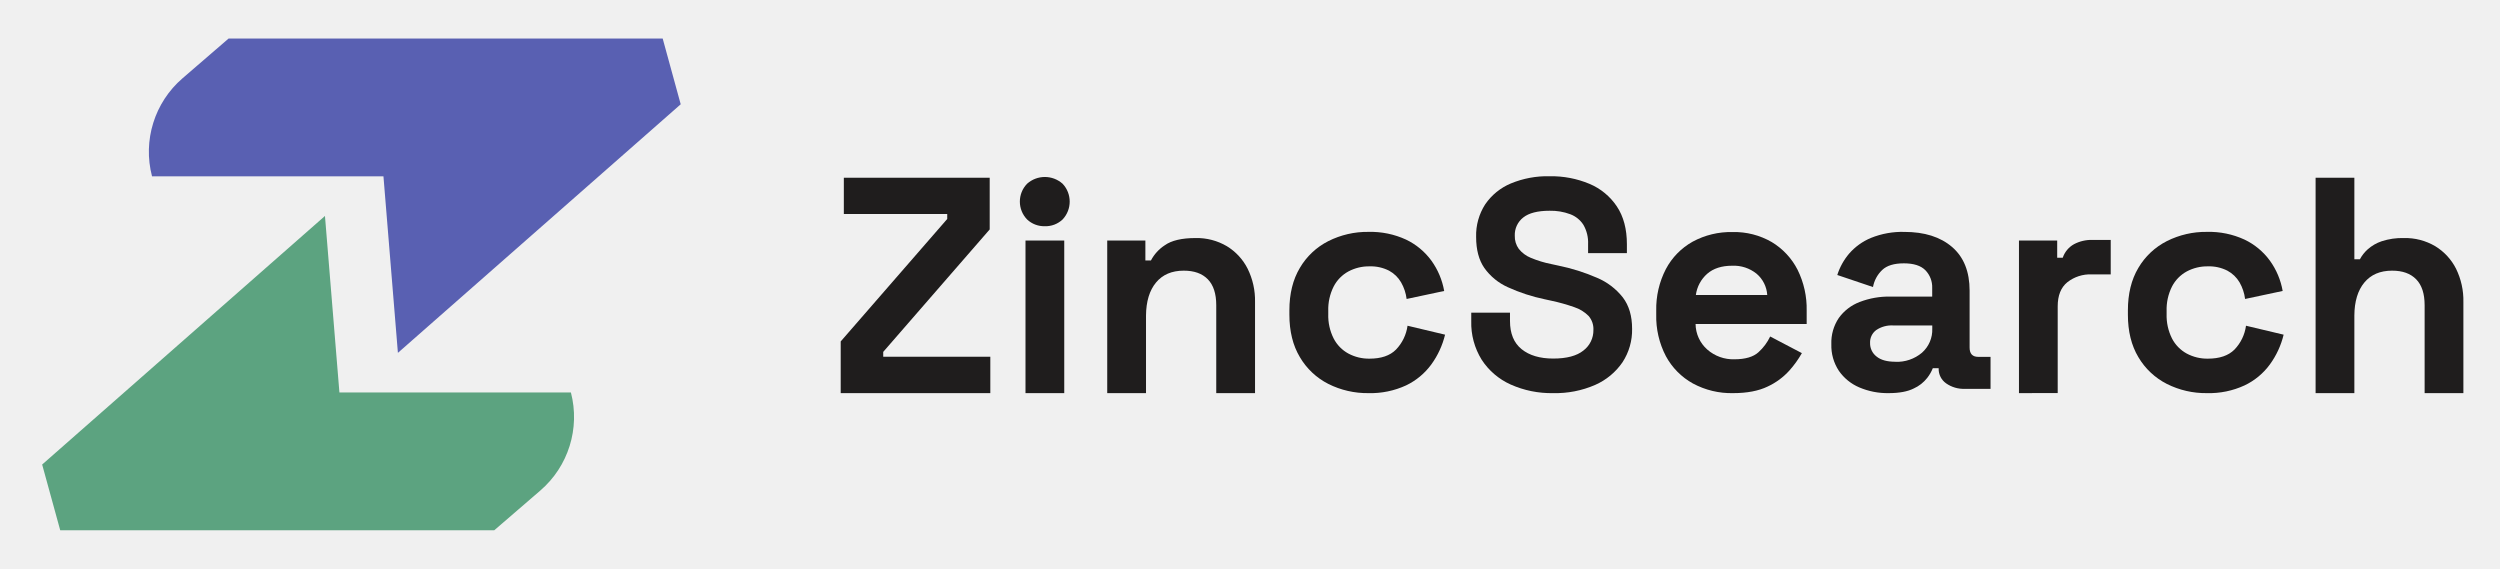
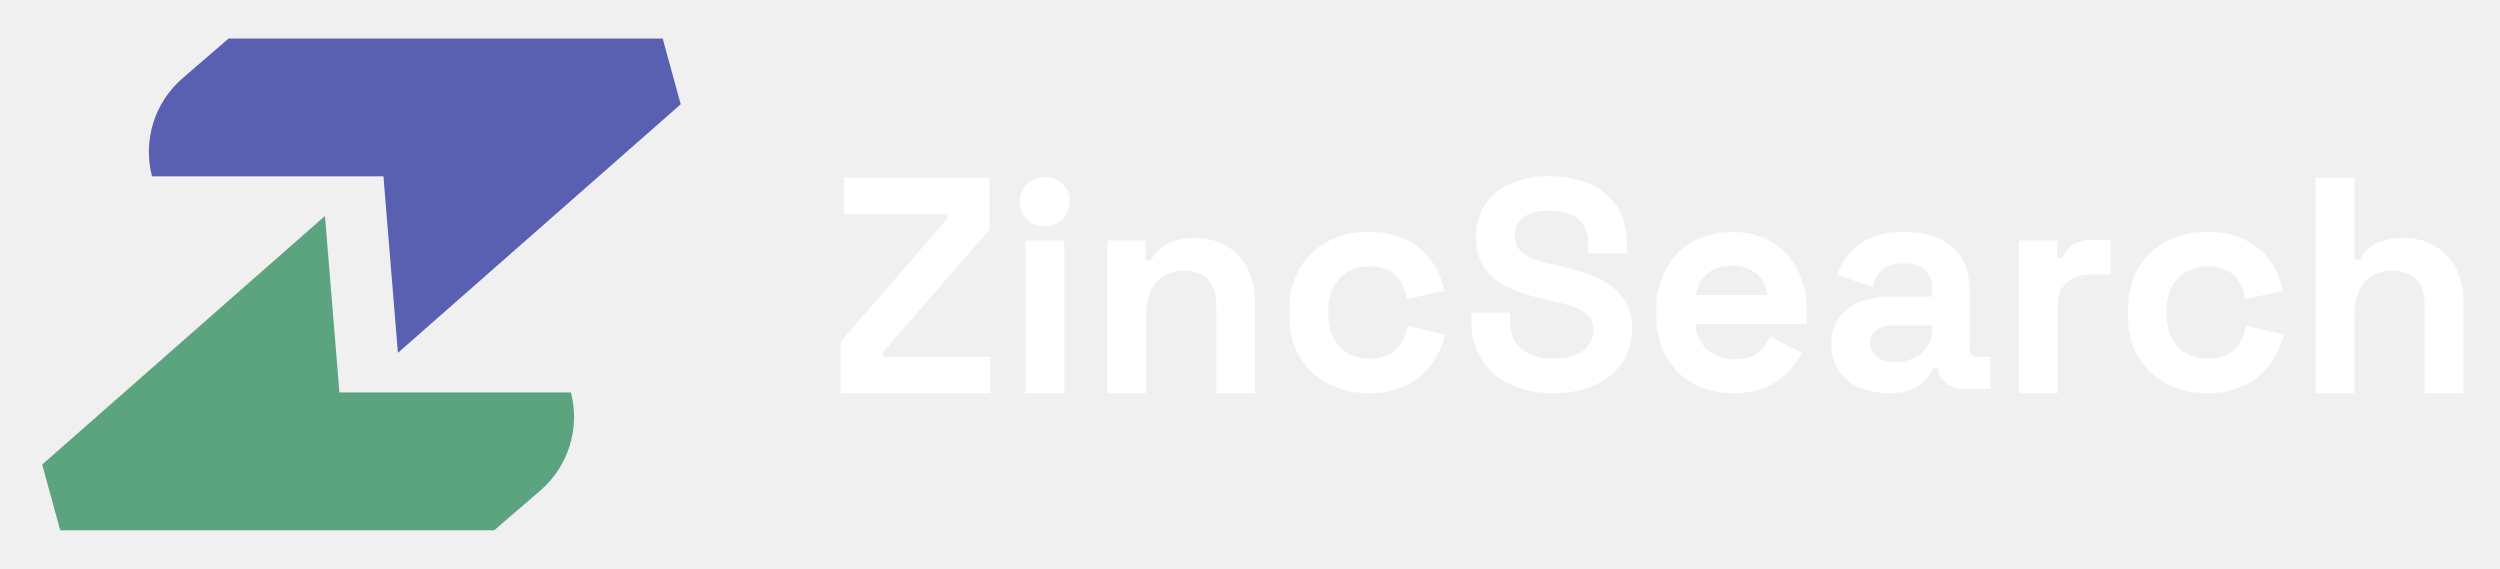
<svg xmlns="http://www.w3.org/2000/svg" id="Layer_1" data-name="Layer 1" viewBox="0 0 1037.82 236.13">
  <defs>
-     <style>.cls-1{fill:#1f1d1d;}.cls-2{fill:#5960b2;}.cls-3{fill:#5ca380;}</style>
+     <style>.cls-1{fill:#ffffff;}.cls-2{fill:#5960b2;}.cls-3{fill:#5ca380;}</style>
  </defs>
  <path class="cls-1" d="M349,163.2V141.74L393.22,90.9V88.85H350.3V73.78h60.55V95.24l-44.2,50.84v2h44.46V163.2Z" />
  <path class="cls-1" d="M433.71,93.91a10.32,10.32,0,0,1-7.34-2.81,10.65,10.65,0,0,1,0-14.82,11.08,11.08,0,0,1,14.75,0,10.81,10.81,0,0,1,0,14.82A10.27,10.27,0,0,1,433.71,93.91Zm-8,69.29V99.84h16.09V163.2Z" />
  <path class="cls-1" d="M459.64,163.2V99.84h15.84v8.3h2.3a16.75,16.75,0,0,1,5.75-6.32q4.22-3,12.77-3a24.49,24.49,0,0,1,13,3.38,23.11,23.11,0,0,1,8.62,9.33A29.74,29.74,0,0,1,521,125.39V163.2h-16.1V126.67q0-7.15-3.51-10.74t-10-3.57q-7.41,0-11.49,4.92T475.74,131V163.2Z" />
  <path class="cls-1" d="M568.09,163.2a36.08,36.08,0,0,1-16.67-3.83,28.81,28.81,0,0,1-11.81-11.12q-4.35-7.27-4.35-17.63v-1.78q0-10.35,4.35-17.63a28.72,28.72,0,0,1,11.81-11.11,36,36,0,0,1,16.67-3.84,35.11,35.11,0,0,1,15.59,3.2,28,28,0,0,1,10.54,8.75,30.57,30.57,0,0,1,5.3,12.58l-15.59,3.32a18.46,18.46,0,0,0-2.3-6.9,12.86,12.86,0,0,0-5-4.85,16.72,16.72,0,0,0-8.11-1.79,18,18,0,0,0-8.75,2.11,14.87,14.87,0,0,0-6.13,6.26,21.06,21.06,0,0,0-2.24,10.15v1.28a21,21,0,0,0,2.24,10.15,14.87,14.87,0,0,0,6.13,6.26,18,18,0,0,0,8.75,2.11q7.28,0,11-3.77a17.74,17.74,0,0,0,4.79-9.9l15.58,3.71a35.09,35.09,0,0,1-5.68,12.32A27.89,27.89,0,0,1,583.68,160,35.11,35.11,0,0,1,568.09,163.2Z" />
  <path class="cls-1" d="M644.78,163.2a41.37,41.37,0,0,1-17.69-3.59,28,28,0,0,1-12-10.27,28.88,28.88,0,0,1-4.33-16.08V129.8h16.08v3.46q0,7.8,4.82,11.69t13.11,3.9q8.41,0,12.56-3.34a10.49,10.49,0,0,0,4.14-8.54,8.25,8.25,0,0,0-2-5.81,14.72,14.72,0,0,0-5.94-3.65,76.47,76.47,0,0,0-9.46-2.66l-2.84-.62a72.25,72.25,0,0,1-15.28-5,24,24,0,0,1-9.77-8q-3.4-4.93-3.4-12.86a23.75,23.75,0,0,1,3.77-13.55,24.23,24.23,0,0,1,10.64-8.66,39.66,39.66,0,0,1,16.14-3,41,41,0,0,1,16.51,3.16,25.53,25.53,0,0,1,11.38,9.4q4.15,6.24,4.15,15.65v3.71H659.26v-3.71a14.73,14.73,0,0,0-1.92-8,11.13,11.13,0,0,0-5.5-4.45,23.13,23.13,0,0,0-8.54-1.43q-7.42,0-10.95,2.79a9.15,9.15,0,0,0-3.52,7.6,8.79,8.79,0,0,0,1.67,5.45,12.35,12.35,0,0,0,5,3.71,43.91,43.91,0,0,0,8.53,2.59l2.85.62A80.41,80.41,0,0,1,663,115.33a26.91,26.91,0,0,1,10.7,8.16q3.84,5.07,3.83,13a24.42,24.42,0,0,1-4,13.92,26.86,26.86,0,0,1-11.38,9.4A41.2,41.2,0,0,1,644.78,163.2Z" />
  <path class="cls-1" d="M719.46,163.2a33.58,33.58,0,0,1-16.67-4,28.32,28.32,0,0,1-11.24-11.36,35.53,35.53,0,0,1-4-17.31V129a35.9,35.9,0,0,1,4-17.3,28,28,0,0,1,11.11-11.37,33.22,33.22,0,0,1,16.61-4,30.94,30.94,0,0,1,16.22,4.15,28.55,28.55,0,0,1,10.73,11.5A36.41,36.41,0,0,1,750,129v5.5H703.88a14.33,14.33,0,0,0,4.85,10.6A16.3,16.3,0,0,0,720,149.15q6.78,0,10-2.94a20.82,20.82,0,0,0,4.85-6.52l13.16,6.9a41,41,0,0,1-5.18,7.22,27.93,27.93,0,0,1-9,6.64Q728.15,163.2,719.46,163.2ZM704,122.45h29.63a12.61,12.61,0,0,0-4.41-8.81,15.06,15.06,0,0,0-10.15-3.33q-6.51,0-10.35,3.33A14.25,14.25,0,0,0,704,122.45Z" />
  <path class="cls-1" d="M784,163.2a29.75,29.75,0,0,1-12.14-2.37,19.68,19.68,0,0,1-8.49-6.89,19,19,0,0,1-3.13-11.05A18.32,18.32,0,0,1,763.34,132a19,19,0,0,1,8.69-6.65,33.77,33.77,0,0,1,12.7-2.23h17.38v-3.58a10.06,10.06,0,0,0-2.81-7.34q-2.82-2.88-8.94-2.88t-9,2.75a13,13,0,0,0-3.83,7.09l-14.82-5a25.75,25.75,0,0,1,4.92-8.88,24.44,24.44,0,0,1,9.07-6.52,34.49,34.49,0,0,1,13.86-2.49q12.52,0,19.8,6.26t7.28,18.14v23.63q0,3.84,3.58,3.84h5.11v13.28H815.65a12.64,12.64,0,0,1-7.79-2.3,7.27,7.27,0,0,1-3.07-6.13v-.13h-2.43a16.34,16.34,0,0,1-2.3,4,14.86,14.86,0,0,1-5.62,4.41Q790.62,163.2,784,163.2Zm2.81-13a16.13,16.13,0,0,0,11.05-3.77,12.7,12.7,0,0,0,4.28-10V135.1H785.88a11.43,11.43,0,0,0-7,1.91,6.32,6.32,0,0,0-2.56,5.37A6.9,6.9,0,0,0,779,148C780.78,149.45,783.37,150.17,786.78,150.17Z" />
  <path class="cls-1" d="M838.13,163.2V99.84H854V107h2.3a10.12,10.12,0,0,1,4.66-5.62,15.55,15.55,0,0,1,7.6-1.79h7.66v14.31h-7.92a15.38,15.38,0,0,0-10.09,3.26q-4,3.25-4,10v36Z" />
  <path class="cls-1" d="M916.18,163.2a36,36,0,0,1-16.67-3.83,28.9,28.9,0,0,1-11.82-11.12q-4.35-7.27-4.34-17.63v-1.78q0-10.35,4.34-17.63a28.81,28.81,0,0,1,11.82-11.11,35.93,35.93,0,0,1,16.67-3.84,35.06,35.06,0,0,1,15.58,3.2,27.9,27.9,0,0,1,10.54,8.75,30.44,30.44,0,0,1,5.3,12.58L932,124.11a18.46,18.46,0,0,0-2.3-6.9,13,13,0,0,0-5.05-4.85,16.69,16.69,0,0,0-8.11-1.79,18,18,0,0,0-8.75,2.11,14.93,14.93,0,0,0-6.13,6.26,21.18,21.18,0,0,0-2.24,10.15v1.28a21.15,21.15,0,0,0,2.24,10.15,14.93,14.93,0,0,0,6.13,6.26,18,18,0,0,0,8.75,2.11q7.28,0,11.05-3.77a17.67,17.67,0,0,0,4.79-9.9L948,138.93a34.91,34.91,0,0,1-5.68,12.32A27.81,27.81,0,0,1,931.76,160,35.06,35.06,0,0,1,916.18,163.2Z" />
  <path class="cls-1" d="M961.27,163.2V73.78h16.09v33.85h2.3a15,15,0,0,1,3.2-4.09,16.75,16.75,0,0,1,5.81-3.38,27.24,27.24,0,0,1,9.26-1.34,24.45,24.45,0,0,1,13,3.38,23.13,23.13,0,0,1,8.63,9.33,29.87,29.87,0,0,1,3.06,13.86V163.2h-16.09V126.67q0-7.15-3.52-10.74t-10-3.57q-7.41,0-11.5,4.92T977.36,131V163.2Z" />
  <path class="cls-2" d="M75.78,32.49,94.89,16H275.1l7.48,27.29L165.18,146.48l-6-73.28H63.11A40.29,40.29,0,0,1,75.78,32.49Z" />
  <path class="cls-3" d="M224.3,203.64l-19.12,16.49H25L17.5,192.84,134.9,89.65l6,73.28H237A40.3,40.3,0,0,1,224.3,203.64Z" />
</svg>
